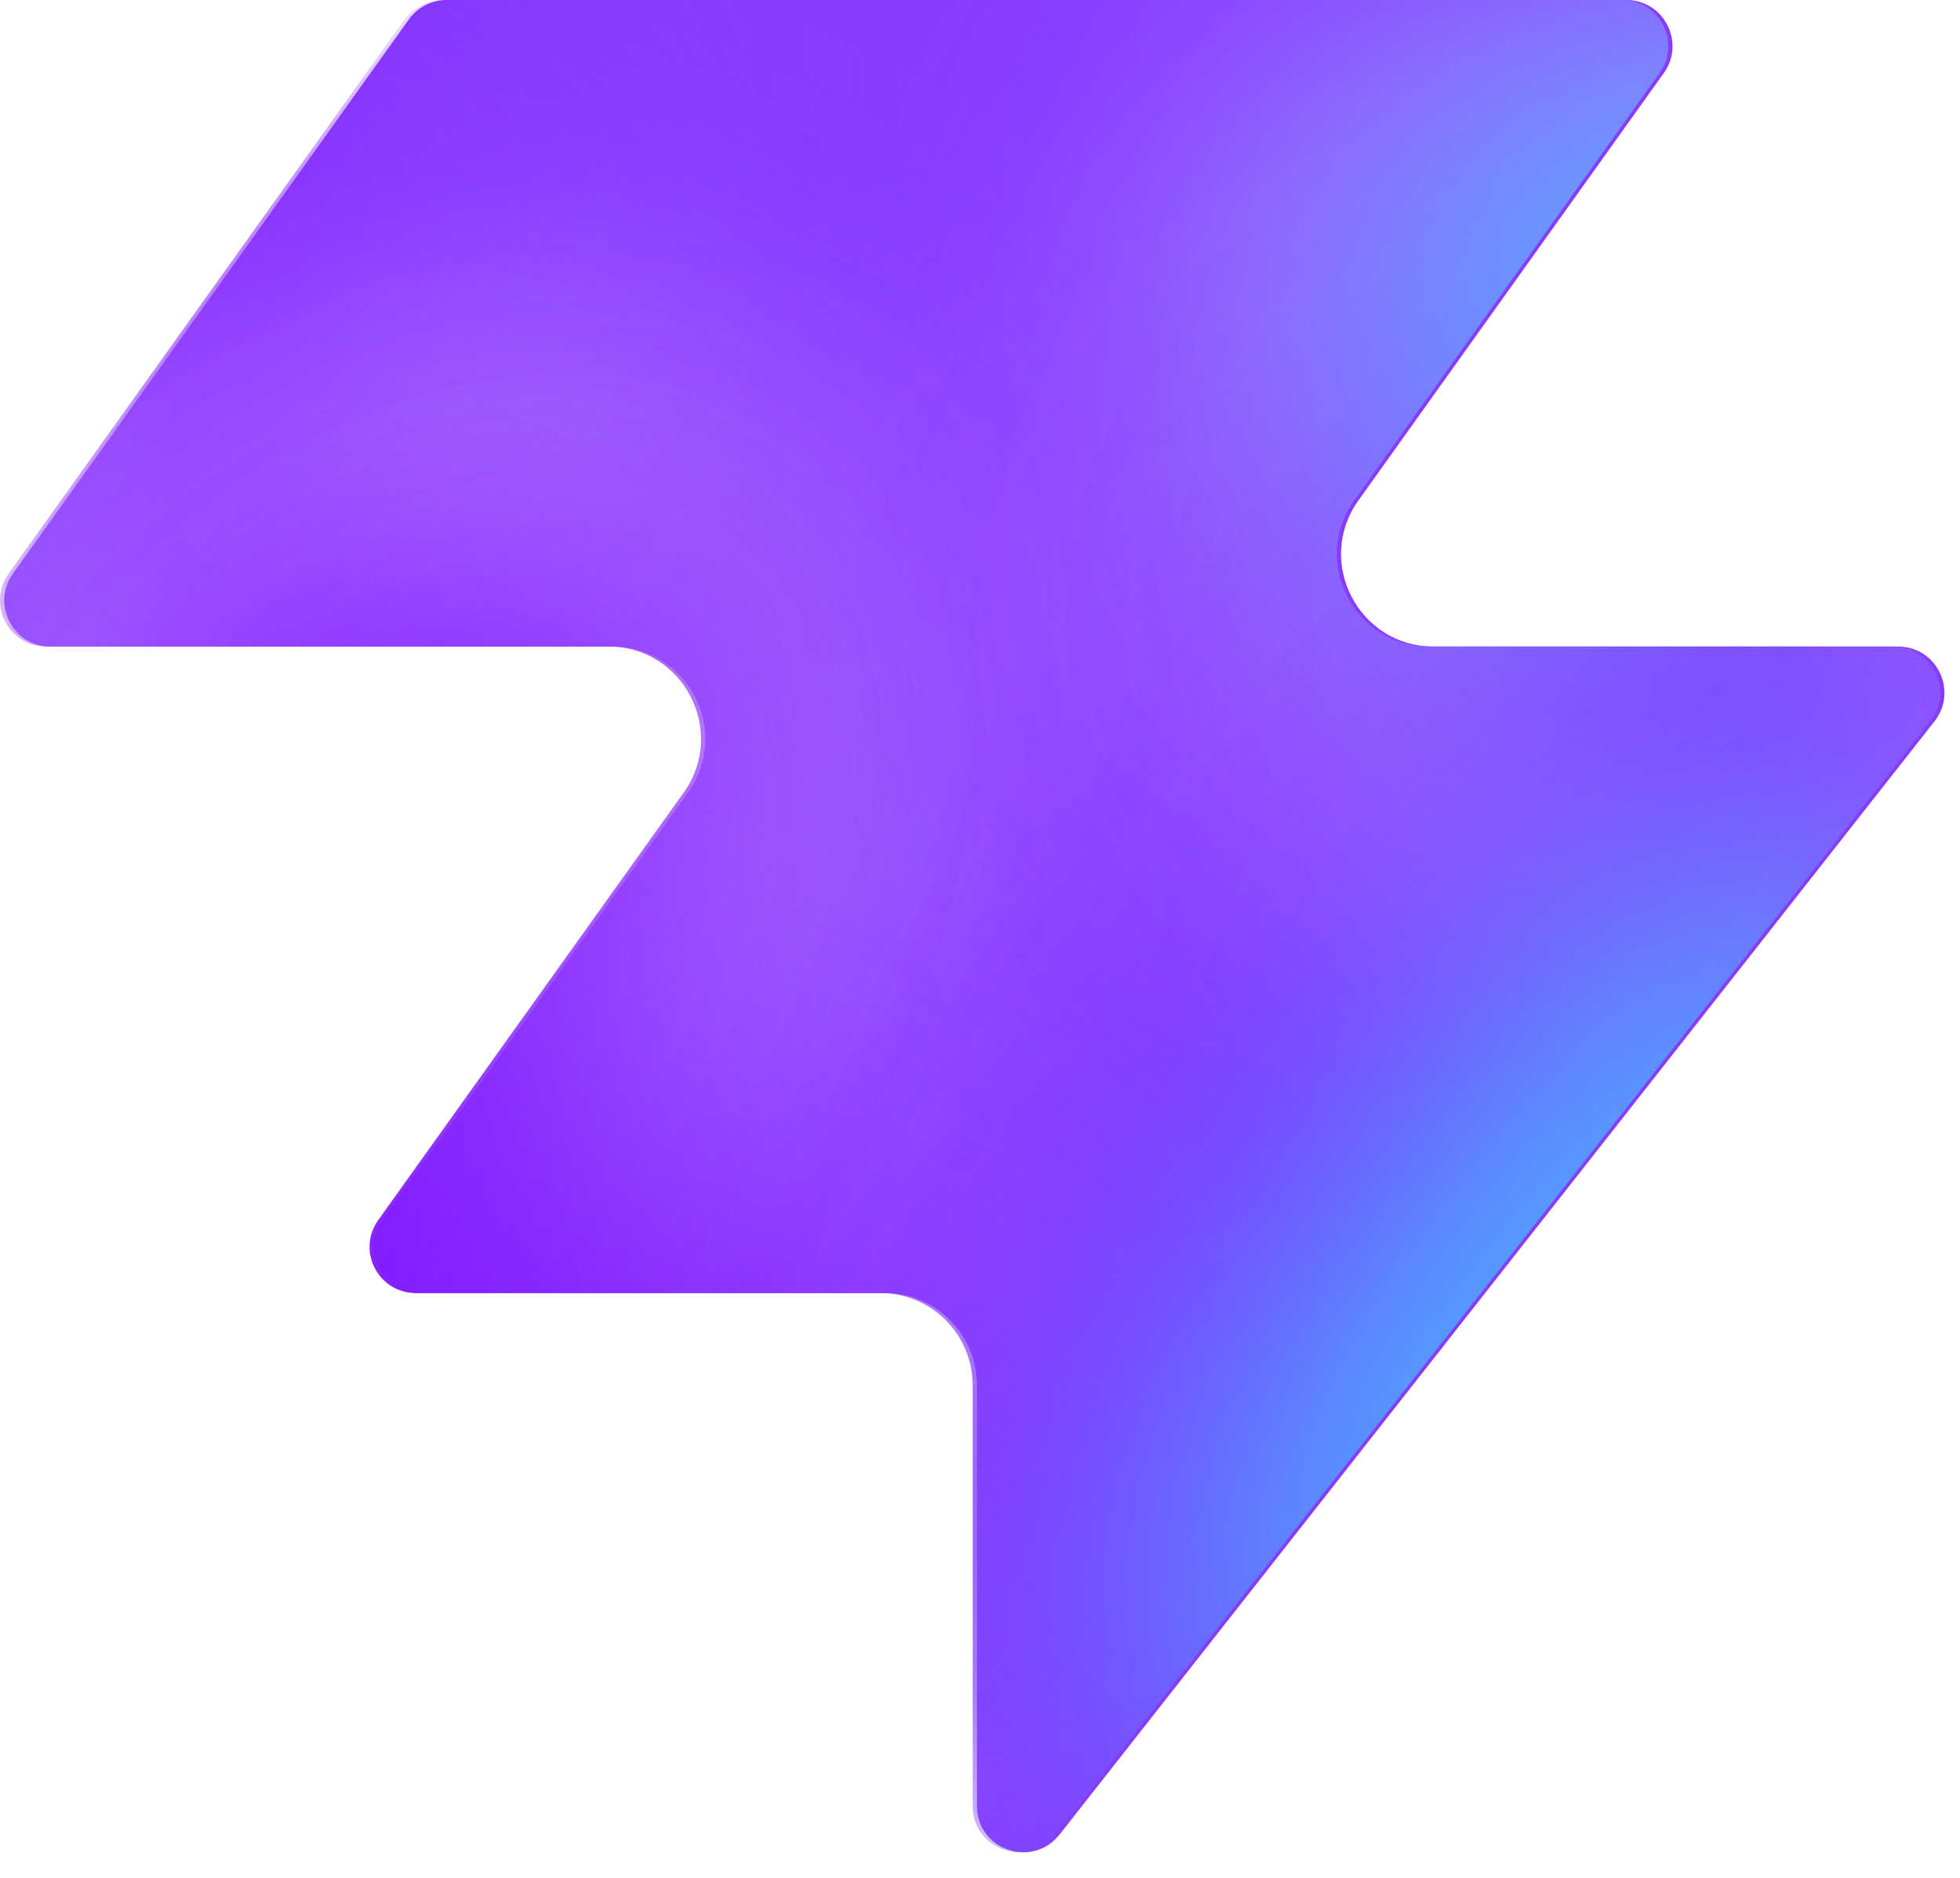
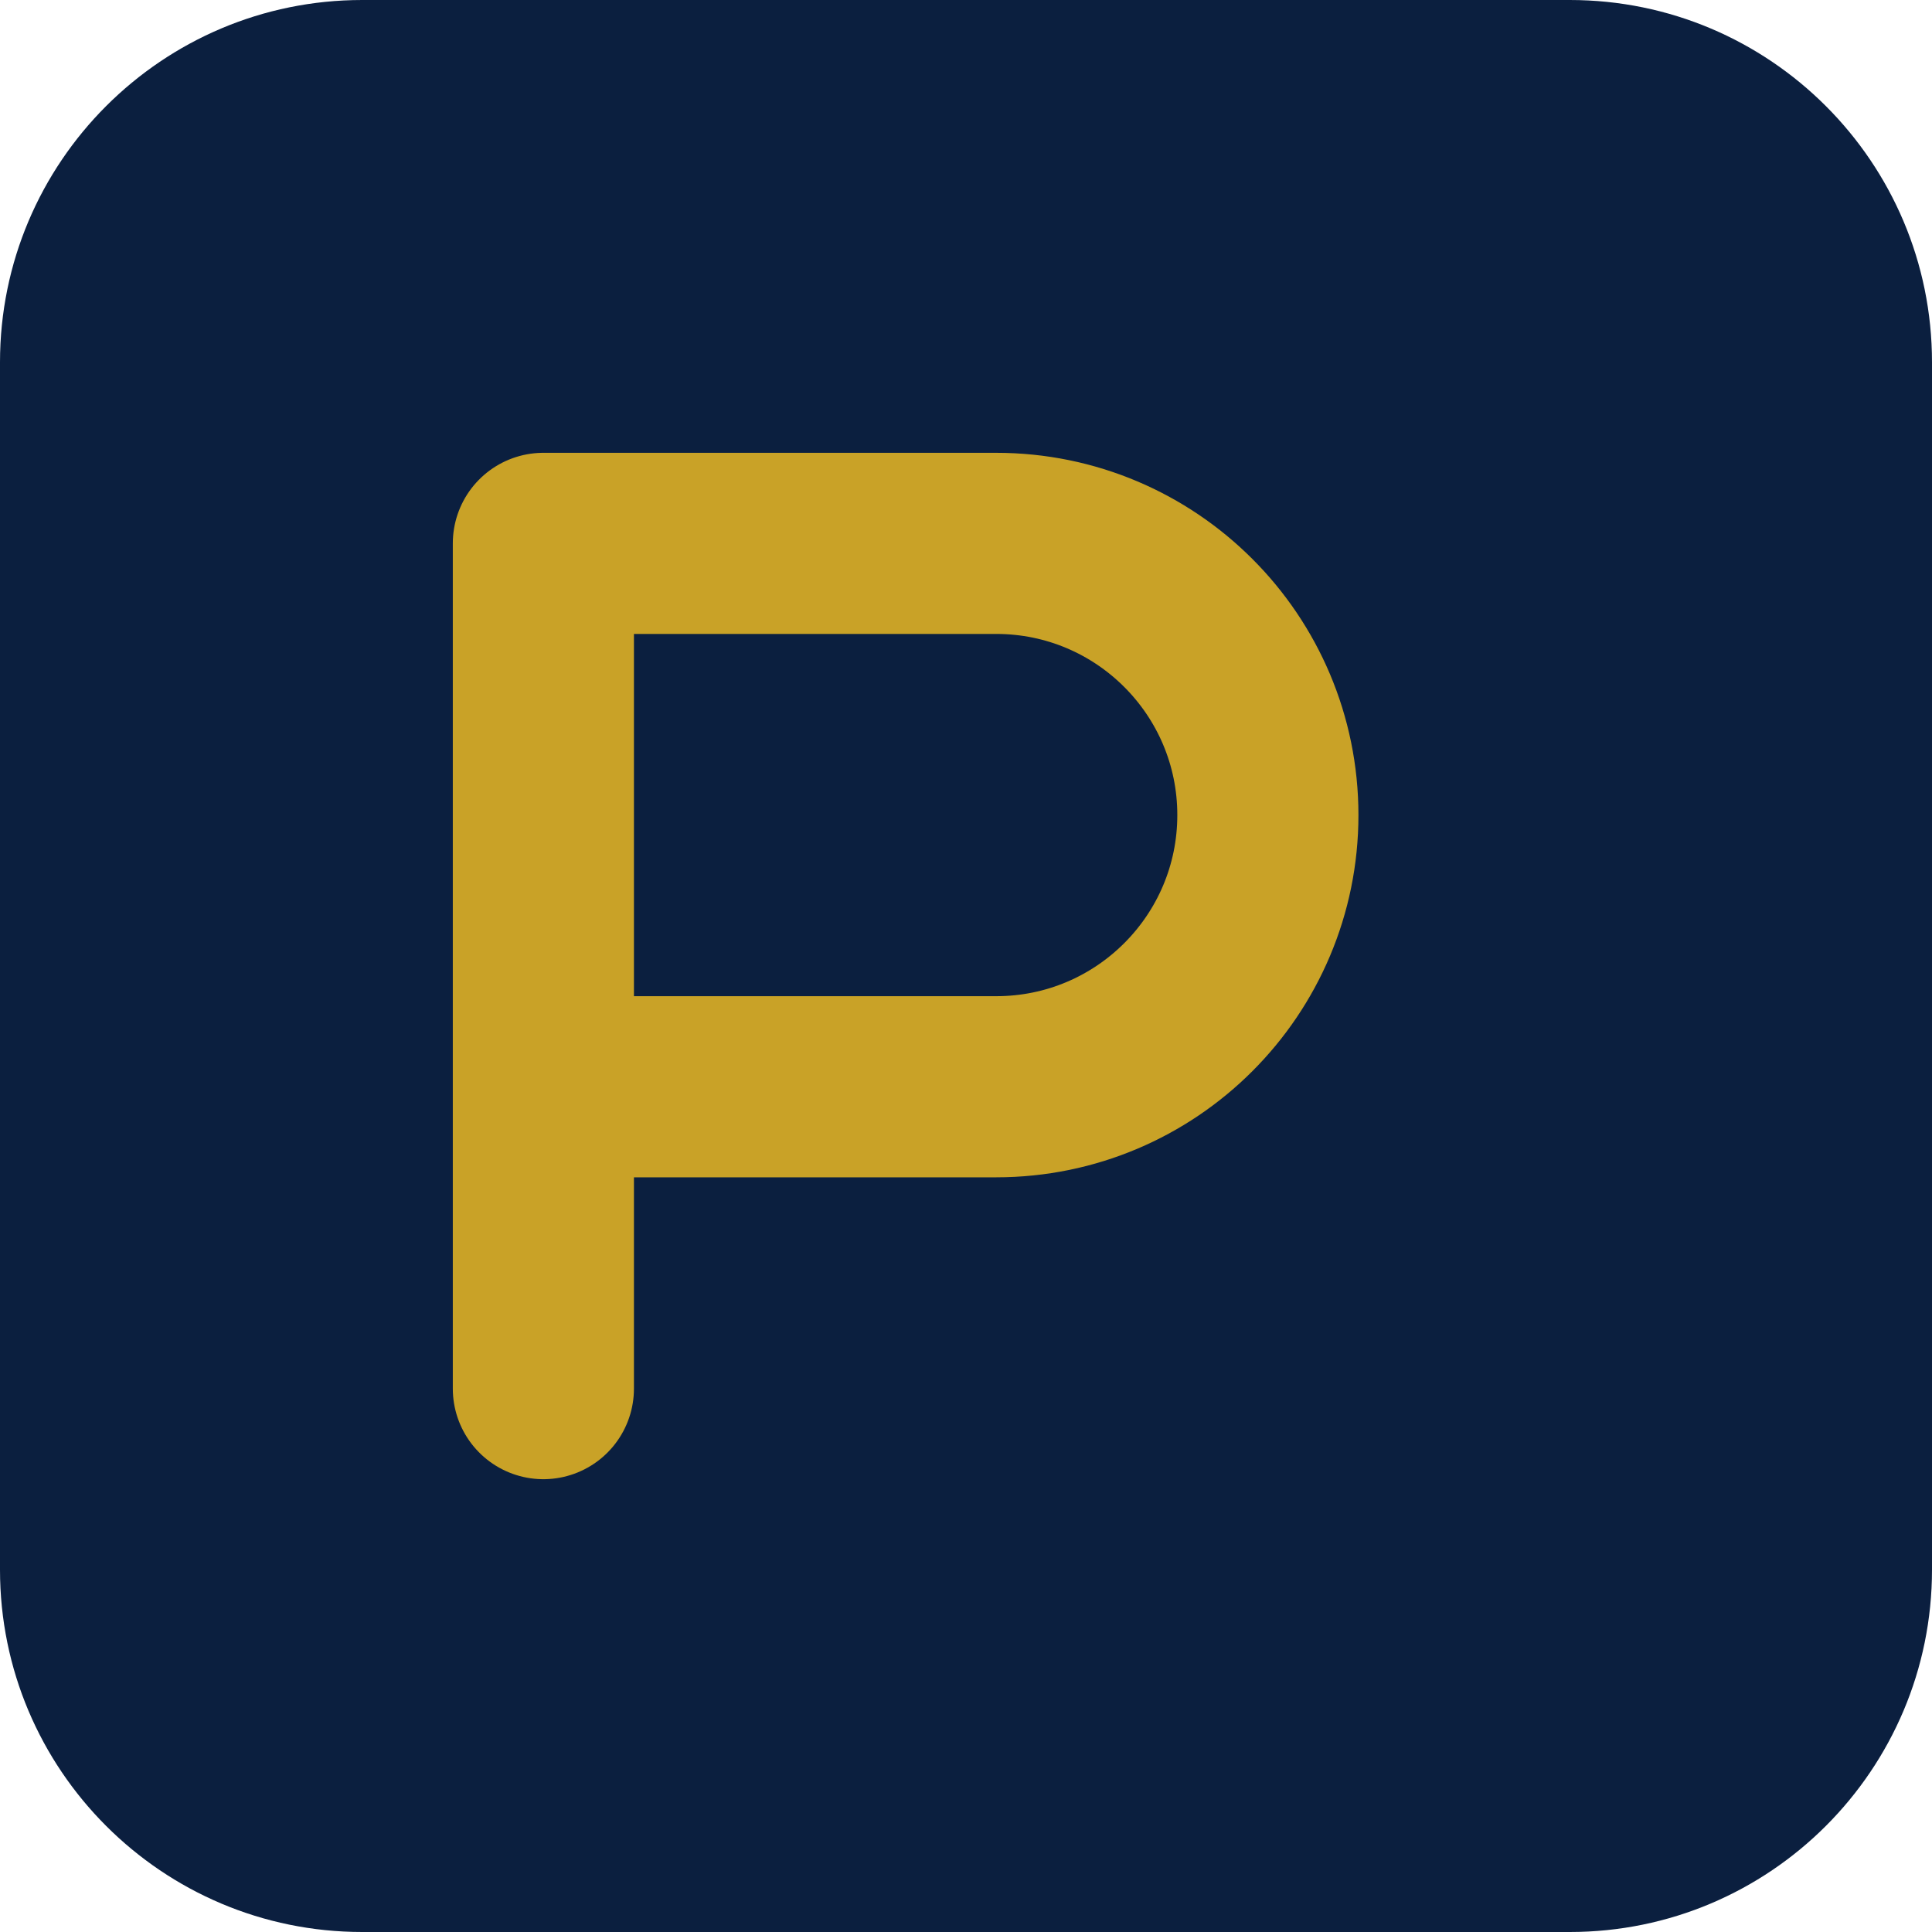
- <svg xmlns="http://www.w3.org/2000/svg" width="48" height="46" fill="none" viewBox="0 0 48 46">
-   <path fill="#863bff" d="M25.946 44.938c-.664.845-2.021.375-2.021-.698V33.937a2.26 2.26 0 0 0-2.262-2.262H10.287c-.92 0-1.456-1.04-.92-1.788l7.48-10.471c1.07-1.497 0-3.578-1.842-3.578H1.237c-.92 0-1.456-1.04-.92-1.788L10.013.474c.214-.297.556-.474.92-.474h28.894c.92 0 1.456 1.04.92 1.788l-7.48 10.471c-1.07 1.498 0 3.579 1.842 3.579h11.377c.943 0 1.473 1.088.89 1.83L25.947 44.94z" style="fill:#863bff;fill:color(display-p3 .525 .23 1);fill-opacity:1" />
-   <mask id="a" width="48" height="46" x="0" y="0" maskUnits="userSpaceOnUse" style="mask-type:alpha">
-     <path fill="#000" d="M25.842 44.938c-.664.844-2.021.375-2.021-.698V33.937a2.26 2.26 0 0 0-2.262-2.262H10.183c-.92 0-1.456-1.04-.92-1.788l7.48-10.471c1.07-1.498 0-3.579-1.842-3.579H1.133c-.92 0-1.456-1.04-.92-1.787L9.91.473c.214-.297.556-.474.92-.474h28.894c.92 0 1.456 1.04.92 1.788l-7.48 10.471c-1.07 1.498 0 3.578 1.842 3.578h11.377c.943 0 1.473 1.088.89 1.832L25.843 44.94z" style="fill:#000;fill-opacity:1" />
-   </mask>
-   <g mask="url(#a)">
-     <g filter="url(#b)">
-       <ellipse cx="5.508" cy="14.704" fill="#ede6ff" rx="5.508" ry="14.704" style="fill:#ede6ff;fill:color(display-p3 .927 .903 1);fill-opacity:1" transform="matrix(.00324 1 1 -.00324 -4.47 31.516)" />
-     </g>
-     <g filter="url(#c)">
-       <ellipse cx="10.399" cy="29.851" fill="#ede6ff" rx="10.399" ry="29.851" style="fill:#ede6ff;fill:color(display-p3 .927 .903 1);fill-opacity:1" transform="matrix(.00324 1 1 -.00324 -39.328 7.883)" />
-     </g>
-     <g filter="url(#d)">
-       <ellipse cx="5.508" cy="30.487" fill="#7e14ff" rx="5.508" ry="30.487" style="fill:#7e14ff;fill:color(display-p3 .492 .077 1);fill-opacity:1" transform="rotate(89.814 -25.913 -14.639)scale(1 -1)" />
-     </g>
-     <g filter="url(#e)">
-       <ellipse cx="5.508" cy="30.599" fill="#7e14ff" rx="5.508" ry="30.599" style="fill:#7e14ff;fill:color(display-p3 .492 .077 1);fill-opacity:1" transform="rotate(89.814 -32.644 -3.334)scale(1 -1)" />
-     </g>
-     <g filter="url(#f)">
-       <ellipse cx="5.508" cy="30.599" fill="#7e14ff" rx="5.508" ry="30.599" style="fill:#7e14ff;fill:color(display-p3 .492 .077 1);fill-opacity:1" transform="matrix(.00324 1 1 -.00324 -34.34 30.47)" />
-     </g>
-     <g filter="url(#g)">
-       <ellipse cx="14.072" cy="22.078" fill="#ede6ff" rx="14.072" ry="22.078" style="fill:#ede6ff;fill:color(display-p3 .927 .903 1);fill-opacity:1" transform="rotate(93.35 24.506 48.493)scale(-1 1)" />
-     </g>
-     <g filter="url(#h)">
-       <ellipse cx="3.47" cy="21.501" fill="#7e14ff" rx="3.47" ry="21.501" style="fill:#7e14ff;fill:color(display-p3 .492 .077 1);fill-opacity:1" transform="rotate(89.009 28.708 47.59)scale(-1 1)" />
-     </g>
-     <g filter="url(#i)">
-       <ellipse cx="3.47" cy="21.501" fill="#7e14ff" rx="3.47" ry="21.501" style="fill:#7e14ff;fill:color(display-p3 .492 .077 1);fill-opacity:1" transform="rotate(89.009 28.708 47.59)scale(-1 1)" />
-     </g>
-     <g filter="url(#j)">
-       <ellipse cx=".387" cy="8.972" fill="#7e14ff" rx="4.407" ry="29.108" style="fill:#7e14ff;fill:color(display-p3 .492 .077 1);fill-opacity:1" transform="rotate(39.51 .387 8.972)" />
-     </g>
-     <g filter="url(#k)">
-       <ellipse cx="47.523" cy="-6.092" fill="#7e14ff" rx="4.407" ry="29.108" style="fill:#7e14ff;fill:color(display-p3 .492 .077 1);fill-opacity:1" transform="rotate(37.892 47.523 -6.092)" />
-     </g>
-     <g filter="url(#l)">
-       <ellipse cx="41.412" cy="6.333" fill="#47bfff" rx="5.971" ry="9.665" style="fill:#47bfff;fill:color(display-p3 .28 .748 1);fill-opacity:1" transform="rotate(37.892 41.412 6.333)" />
-     </g>
-     <g filter="url(#m)">
-       <ellipse cx="-1.879" cy="38.332" fill="#7e14ff" rx="4.407" ry="29.108" style="fill:#7e14ff;fill:color(display-p3 .492 .077 1);fill-opacity:1" transform="rotate(37.892 -1.88 38.332)" />
-     </g>
-     <g filter="url(#n)">
-       <ellipse cx="-1.879" cy="38.332" fill="#7e14ff" rx="4.407" ry="29.108" style="fill:#7e14ff;fill:color(display-p3 .492 .077 1);fill-opacity:1" transform="rotate(37.892 -1.88 38.332)" />
-     </g>
-     <g filter="url(#o)">
-       <ellipse cx="35.651" cy="29.907" fill="#7e14ff" rx="4.407" ry="29.108" style="fill:#7e14ff;fill:color(display-p3 .492 .077 1);fill-opacity:1" transform="rotate(37.892 35.651 29.907)" />
-     </g>
-     <g filter="url(#p)">
-       <ellipse cx="38.418" cy="32.4" fill="#47bfff" rx="5.971" ry="15.297" style="fill:#47bfff;fill:color(display-p3 .28 .748 1);fill-opacity:1" transform="rotate(37.892 38.418 32.4)" />
-     </g>
-   </g>
-   <defs>
-     <filter id="b" width="60.045" height="41.654" x="-19.77" y="16.149" color-interpolation-filters="sRGB" filterUnits="userSpaceOnUse">
-       <feFlood flood-opacity="0" result="BackgroundImageFix" />
-       <feBlend in="SourceGraphic" in2="BackgroundImageFix" result="shape" />
-       <feGaussianBlur result="effect1_foregroundBlur_2002_17158" stdDeviation="7.659" />
-     </filter>
-     <filter id="c" width="90.34" height="51.437" x="-54.613" y="-7.533" color-interpolation-filters="sRGB" filterUnits="userSpaceOnUse">
-       <feFlood flood-opacity="0" result="BackgroundImageFix" />
-       <feBlend in="SourceGraphic" in2="BackgroundImageFix" result="shape" />
-       <feGaussianBlur result="effect1_foregroundBlur_2002_17158" stdDeviation="7.659" />
-     </filter>
-     <filter id="d" width="79.355" height="29.4" x="-49.64" y="2.03" color-interpolation-filters="sRGB" filterUnits="userSpaceOnUse">
-       <feFlood flood-opacity="0" result="BackgroundImageFix" />
-       <feBlend in="SourceGraphic" in2="BackgroundImageFix" result="shape" />
-       <feGaussianBlur result="effect1_foregroundBlur_2002_17158" stdDeviation="4.596" />
-     </filter>
-     <filter id="e" width="79.579" height="29.4" x="-45.045" y="20.029" color-interpolation-filters="sRGB" filterUnits="userSpaceOnUse">
-       <feFlood flood-opacity="0" result="BackgroundImageFix" />
-       <feBlend in="SourceGraphic" in2="BackgroundImageFix" result="shape" />
-       <feGaussianBlur result="effect1_foregroundBlur_2002_17158" stdDeviation="4.596" />
-     </filter>
-     <filter id="f" width="79.579" height="29.4" x="-43.513" y="21.178" color-interpolation-filters="sRGB" filterUnits="userSpaceOnUse">
-       <feFlood flood-opacity="0" result="BackgroundImageFix" />
-       <feBlend in="SourceGraphic" in2="BackgroundImageFix" result="shape" />
-       <feGaussianBlur result="effect1_foregroundBlur_2002_17158" stdDeviation="4.596" />
-     </filter>
-     <filter id="g" width="74.749" height="58.852" x="15.756" y="-17.901" color-interpolation-filters="sRGB" filterUnits="userSpaceOnUse">
-       <feFlood flood-opacity="0" result="BackgroundImageFix" />
-       <feBlend in="SourceGraphic" in2="BackgroundImageFix" result="shape" />
-       <feGaussianBlur result="effect1_foregroundBlur_2002_17158" stdDeviation="7.659" />
-     </filter>
-     <filter id="h" width="61.377" height="25.362" x="23.548" y="2.284" color-interpolation-filters="sRGB" filterUnits="userSpaceOnUse">
-       <feFlood flood-opacity="0" result="BackgroundImageFix" />
-       <feBlend in="SourceGraphic" in2="BackgroundImageFix" result="shape" />
-       <feGaussianBlur result="effect1_foregroundBlur_2002_17158" stdDeviation="4.596" />
-     </filter>
-     <filter id="i" width="61.377" height="25.362" x="23.548" y="2.284" color-interpolation-filters="sRGB" filterUnits="userSpaceOnUse">
-       <feFlood flood-opacity="0" result="BackgroundImageFix" />
-       <feBlend in="SourceGraphic" in2="BackgroundImageFix" result="shape" />
-       <feGaussianBlur result="effect1_foregroundBlur_2002_17158" stdDeviation="4.596" />
-     </filter>
-     <filter id="j" width="56.045" height="63.649" x="-27.636" y="-22.853" color-interpolation-filters="sRGB" filterUnits="userSpaceOnUse">
-       <feFlood flood-opacity="0" result="BackgroundImageFix" />
-       <feBlend in="SourceGraphic" in2="BackgroundImageFix" result="shape" />
-       <feGaussianBlur result="effect1_foregroundBlur_2002_17158" stdDeviation="4.596" />
-     </filter>
-     <filter id="k" width="54.814" height="64.646" x="20.116" y="-38.415" color-interpolation-filters="sRGB" filterUnits="userSpaceOnUse">
-       <feFlood flood-opacity="0" result="BackgroundImageFix" />
-       <feBlend in="SourceGraphic" in2="BackgroundImageFix" result="shape" />
-       <feGaussianBlur result="effect1_foregroundBlur_2002_17158" stdDeviation="4.596" />
-     </filter>
-     <filter id="l" width="33.541" height="35.313" x="24.641" y="-11.323" color-interpolation-filters="sRGB" filterUnits="userSpaceOnUse">
-       <feFlood flood-opacity="0" result="BackgroundImageFix" />
-       <feBlend in="SourceGraphic" in2="BackgroundImageFix" result="shape" />
-       <feGaussianBlur result="effect1_foregroundBlur_2002_17158" stdDeviation="4.596" />
-     </filter>
-     <filter id="m" width="54.814" height="64.646" x="-29.286" y="6.009" color-interpolation-filters="sRGB" filterUnits="userSpaceOnUse">
-       <feFlood flood-opacity="0" result="BackgroundImageFix" />
-       <feBlend in="SourceGraphic" in2="BackgroundImageFix" result="shape" />
-       <feGaussianBlur result="effect1_foregroundBlur_2002_17158" stdDeviation="4.596" />
-     </filter>
-     <filter id="n" width="54.814" height="64.646" x="-29.286" y="6.009" color-interpolation-filters="sRGB" filterUnits="userSpaceOnUse">
-       <feFlood flood-opacity="0" result="BackgroundImageFix" />
-       <feBlend in="SourceGraphic" in2="BackgroundImageFix" result="shape" />
-       <feGaussianBlur result="effect1_foregroundBlur_2002_17158" stdDeviation="4.596" />
-     </filter>
-     <filter id="o" width="54.814" height="64.646" x="8.244" y="-2.416" color-interpolation-filters="sRGB" filterUnits="userSpaceOnUse">
-       <feFlood flood-opacity="0" result="BackgroundImageFix" />
-       <feBlend in="SourceGraphic" in2="BackgroundImageFix" result="shape" />
-       <feGaussianBlur result="effect1_foregroundBlur_2002_17158" stdDeviation="4.596" />
-     </filter>
-     <filter id="p" width="39.409" height="43.623" x="18.713" y="10.588" color-interpolation-filters="sRGB" filterUnits="userSpaceOnUse">
-       <feFlood flood-opacity="0" result="BackgroundImageFix" />
-       <feBlend in="SourceGraphic" in2="BackgroundImageFix" result="shape" />
-       <feGaussianBlur result="effect1_foregroundBlur_2002_17158" stdDeviation="4.596" />
-     </filter>
-   </defs>
+ <svg xmlns="http://www.w3.org/2000/svg" viewBox="0 0 64 64">
+   <rect width="64" height="64" rx="12" fill="#0B1F3F" />
+   <path d="M18 46V18h15a9 9 0 0 1 0 18H18" fill="none" stroke="#C9A227" stroke-width="6" stroke-linecap="round" stroke-linejoin="round" />
</svg>
